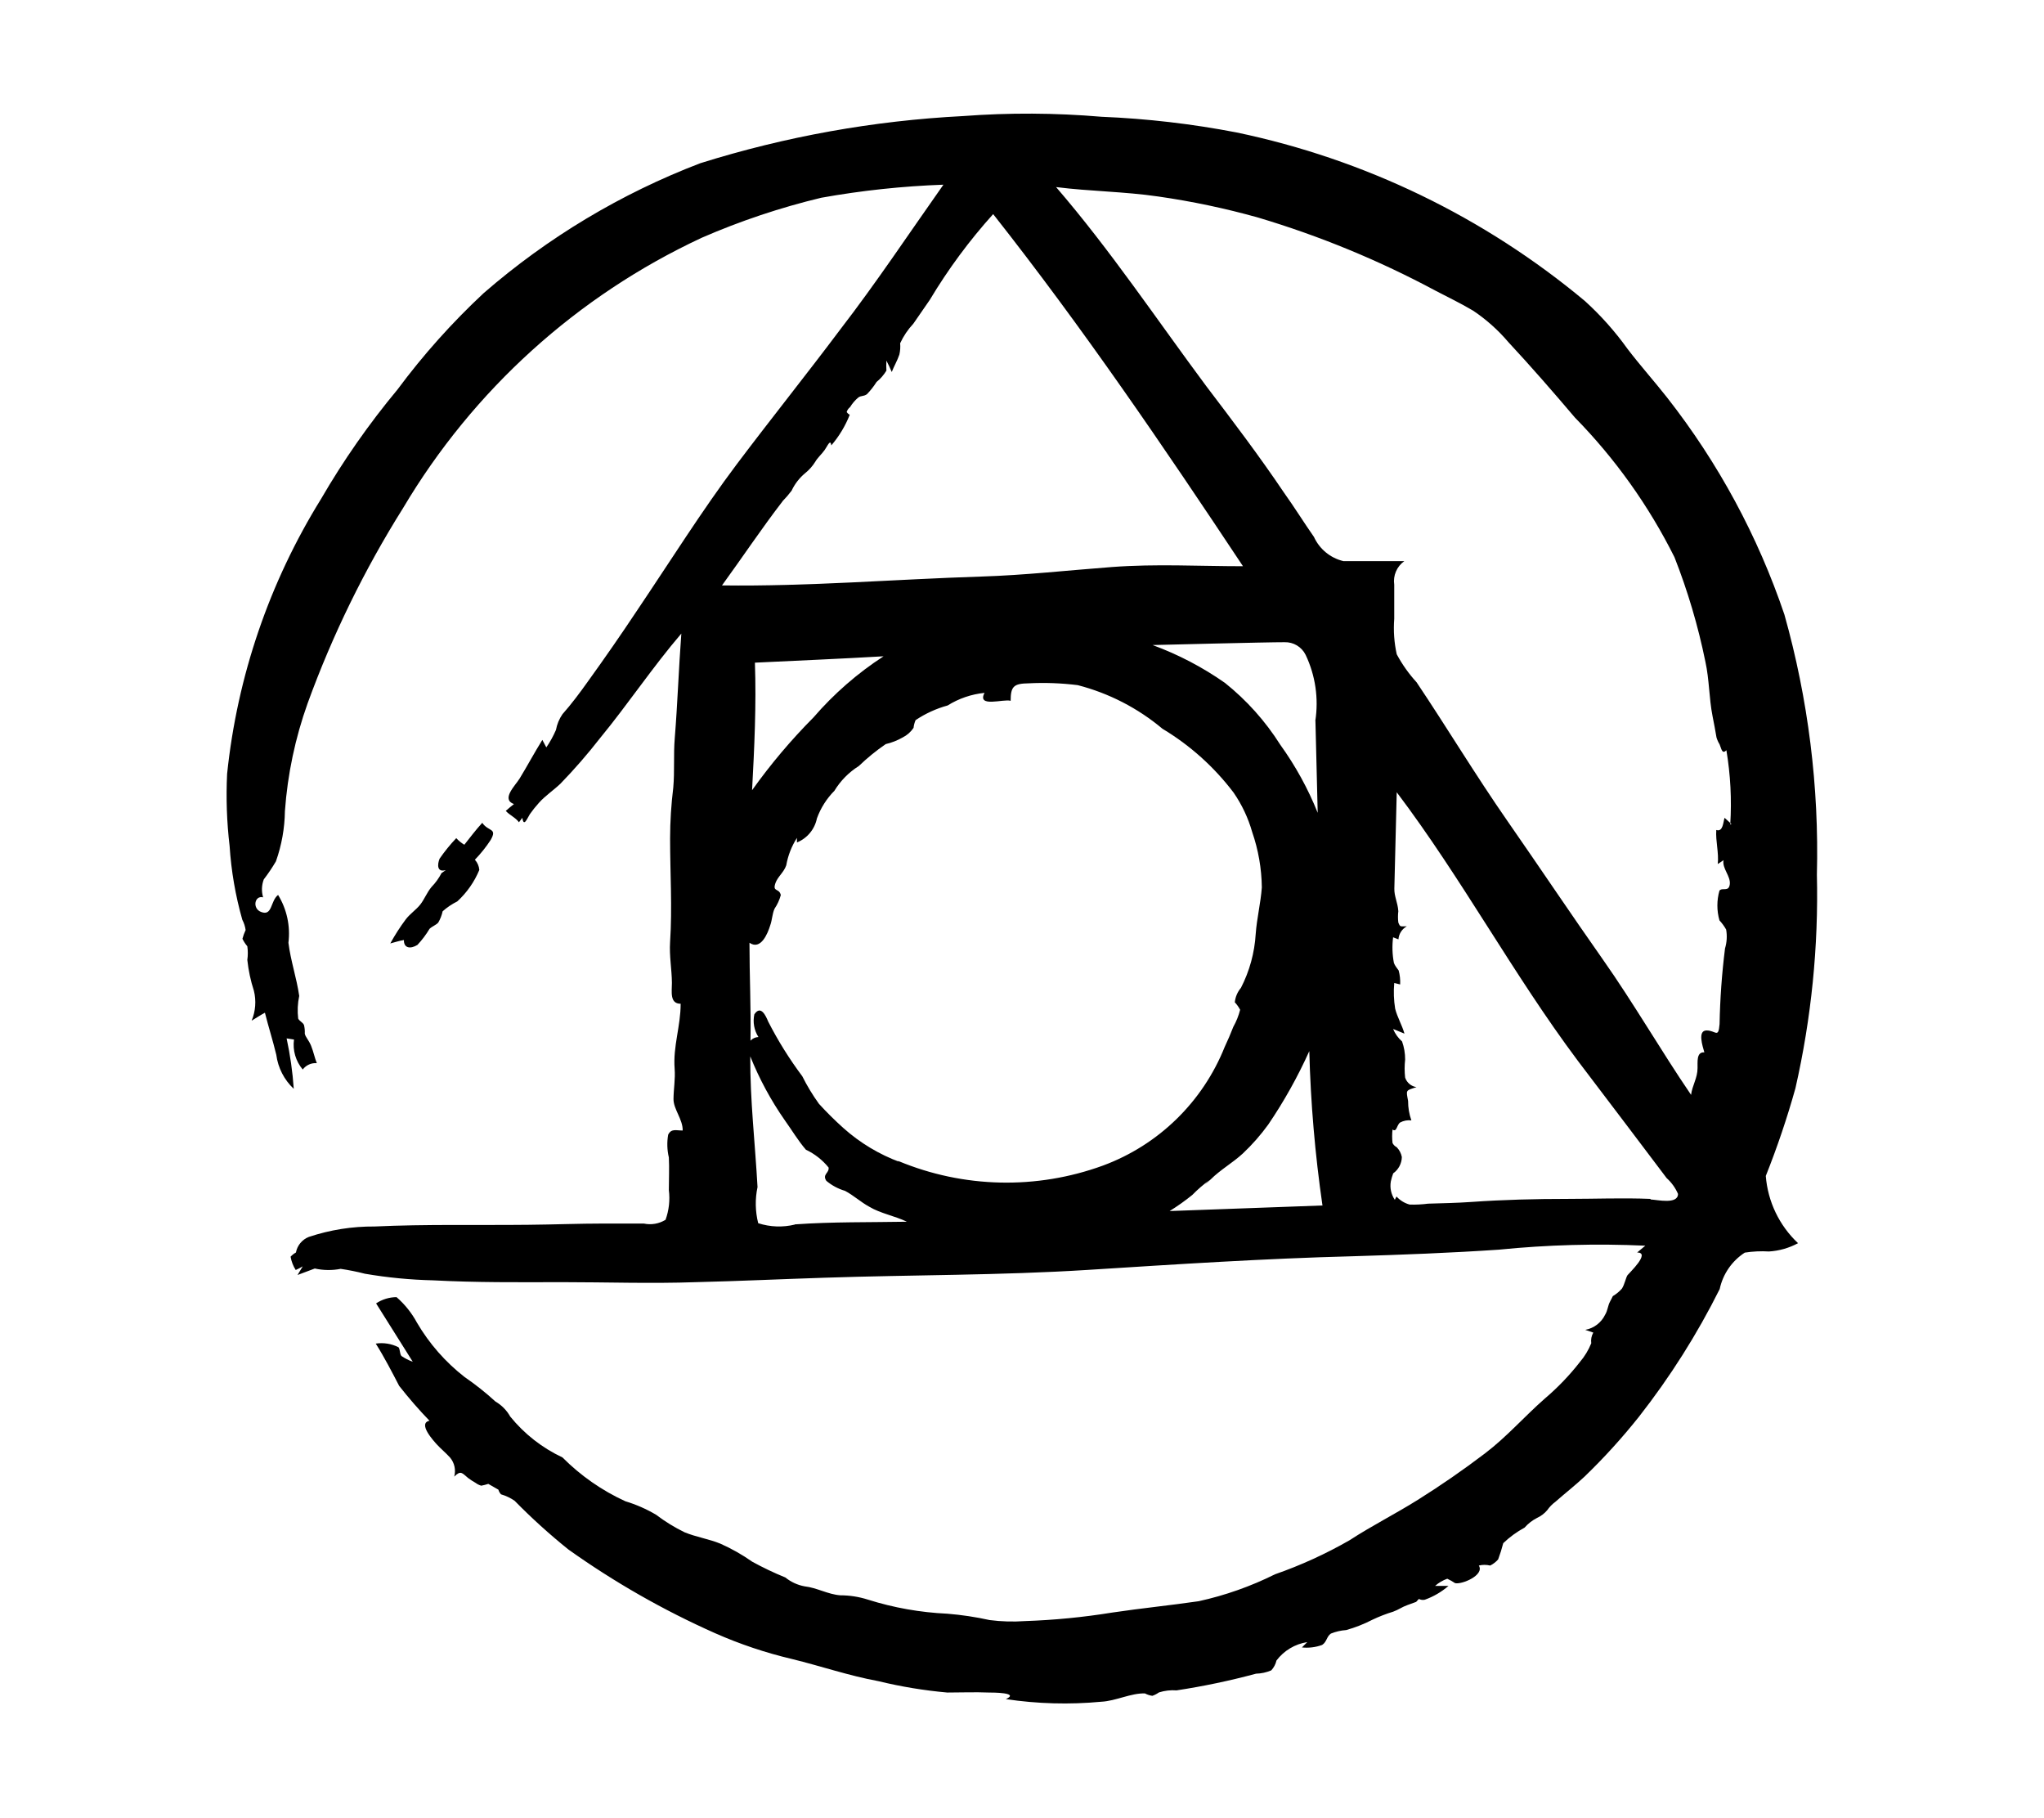
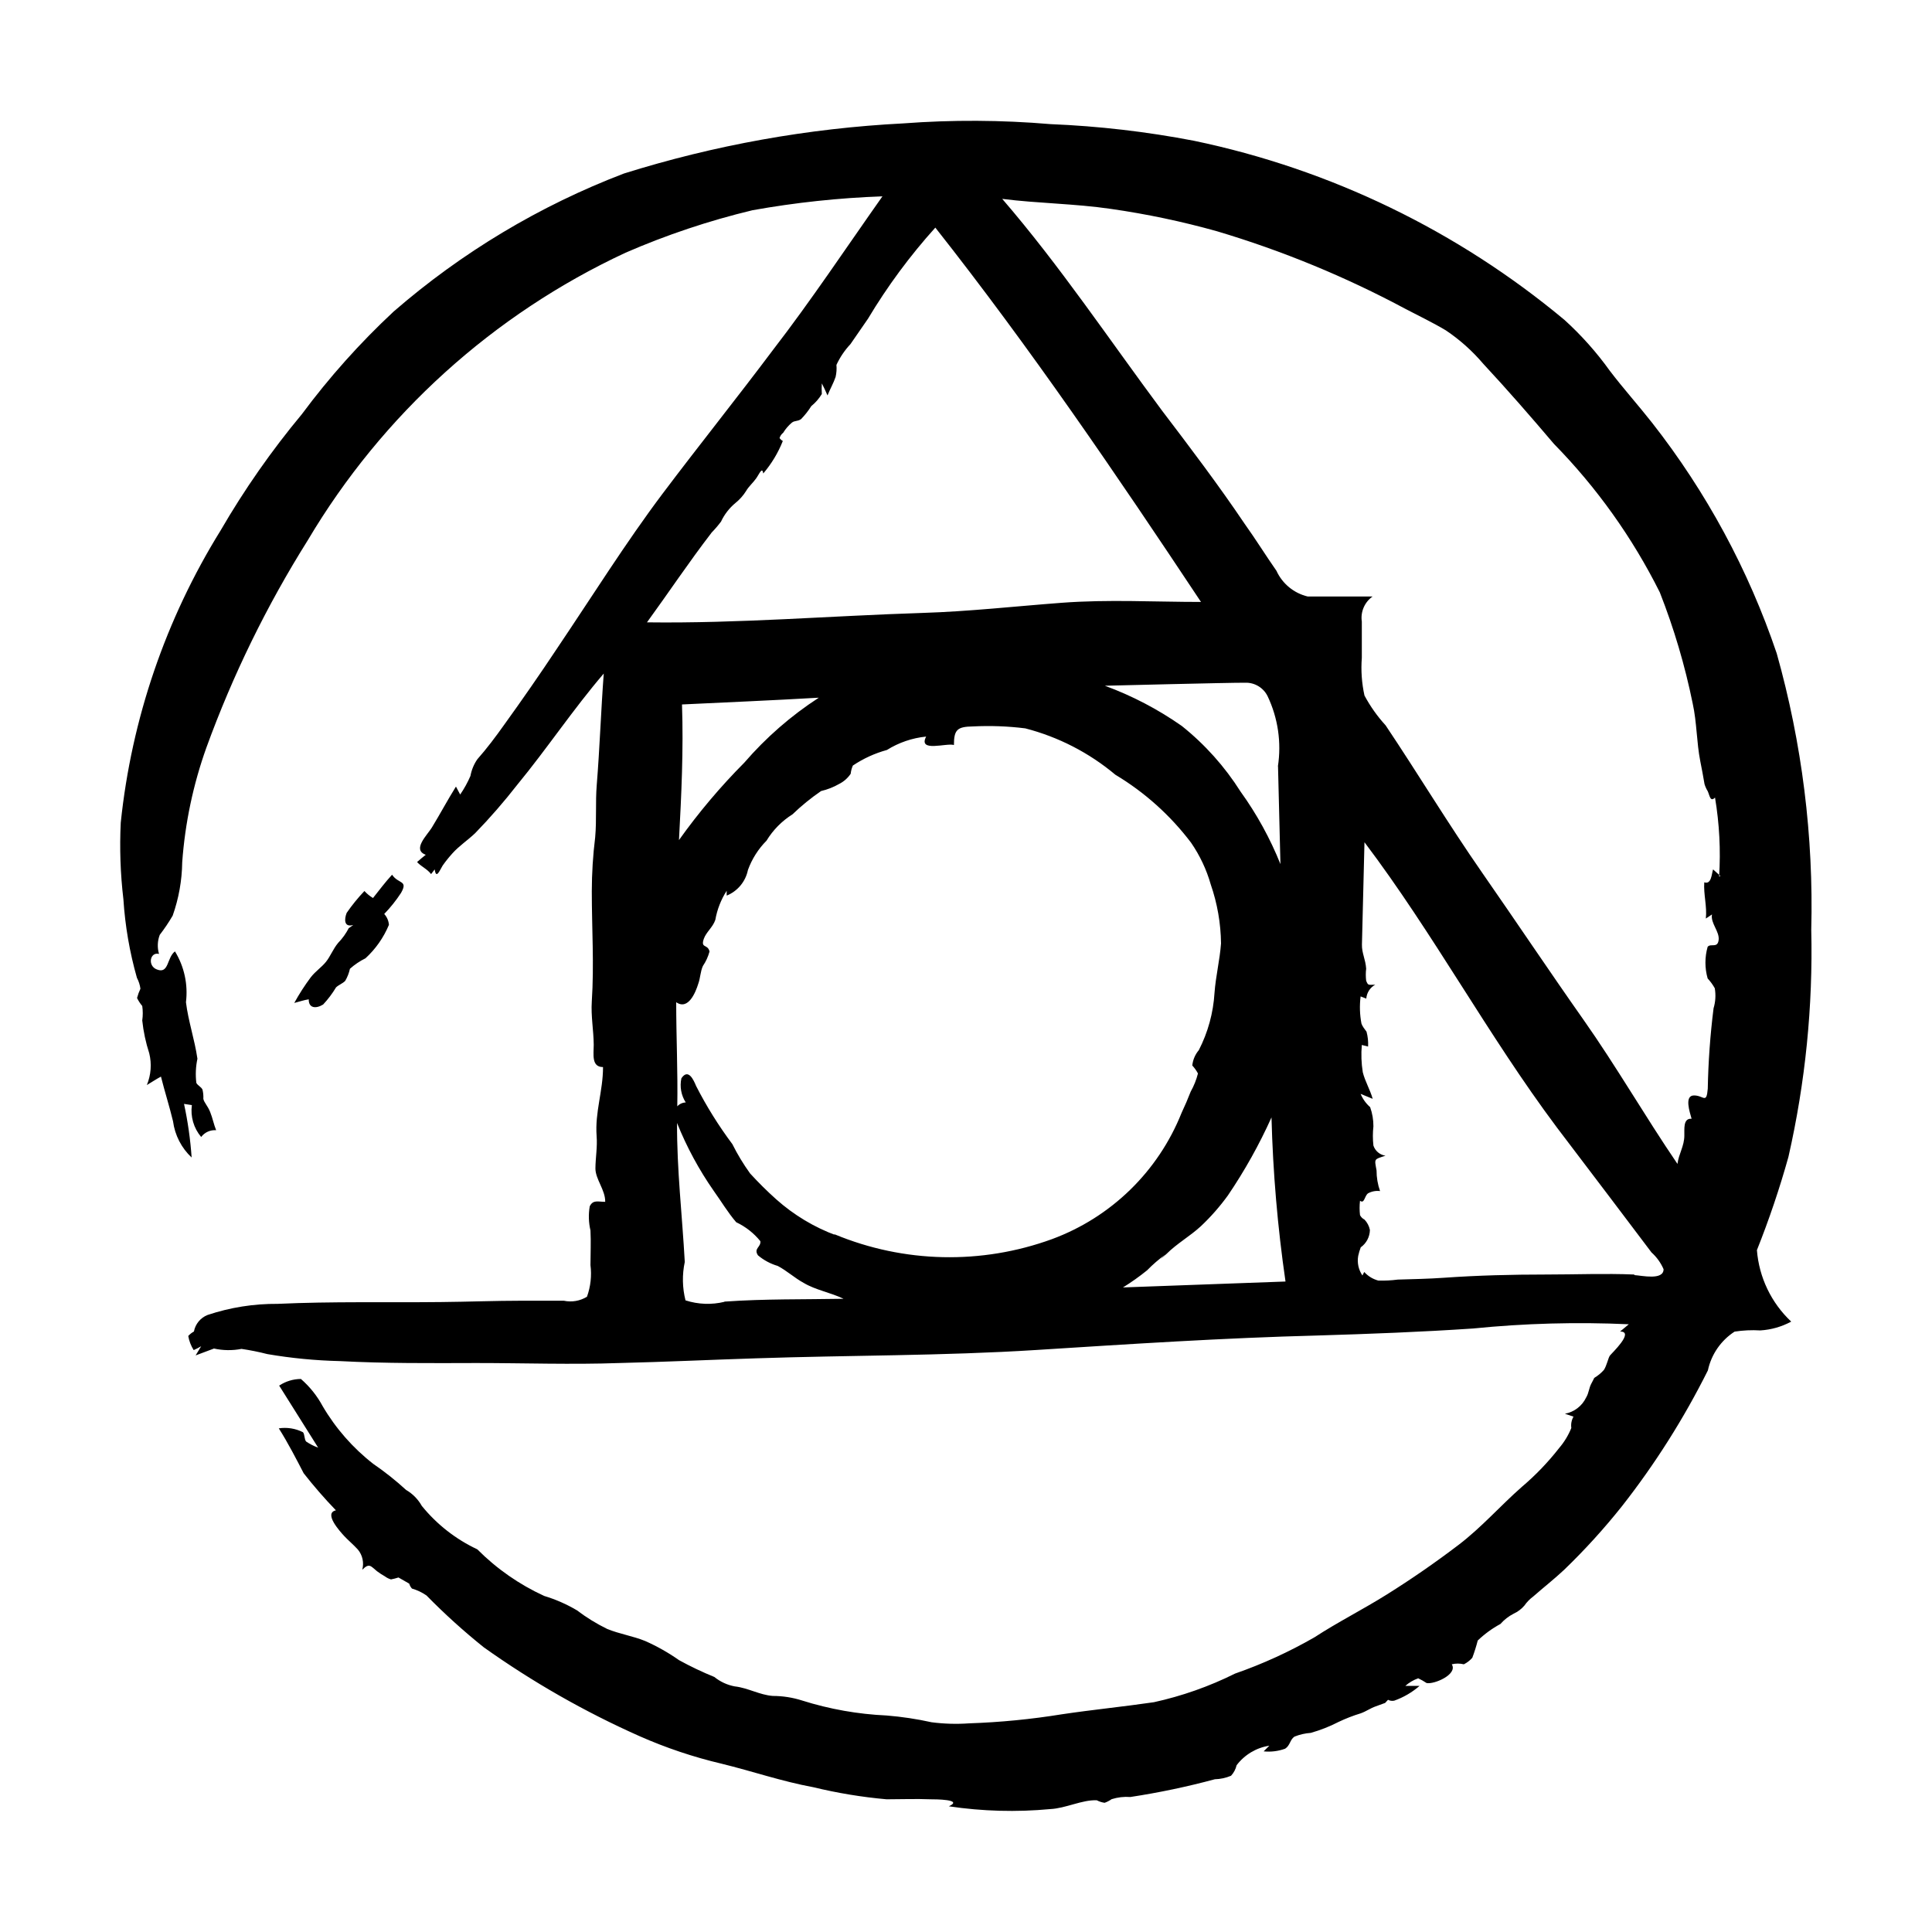
- <svg xmlns="http://www.w3.org/2000/svg" width="18" height="16" viewBox="0 0 16 16">
+ <svg xmlns="http://www.w3.org/2000/svg" viewBox="0 0 16 16">
  <defs>
    <style>
      .i-color {
        fill: #000;
        fill-rule: evenodd;
      }
    </style>
  </defs>
  <path class="i-color" d="M13.681,3.5c-0.114-.145-0.237-0.282-0.349-0.429a2.66,2.66,0,0,0-.375-0.421A7.033,7.033,0,0,0,9.889,1.166,8.009,8.009,0,0,0,8.7,1.028a7.634,7.634,0,0,0-1.221-.006,9.324,9.324,0,0,0-2.312.415A6.387,6.387,0,0,0,3.26,2.58,6.263,6.263,0,0,0,2.5,3.43a6.988,6.988,0,0,0-.673.963A5.715,5.715,0,0,0,1,6.813a3.826,3.826,0,0,0,.022.635,3.1,3.1,0,0,0,.112.65,0.268,0.268,0,0,1,.029.09,0.457,0.457,0,0,0-.028.077,0.308,0.308,0,0,0,.043.066,0.417,0.417,0,0,1,0,.12,1.334,1.334,0,0,0,.058.272,0.421,0.421,0,0,1-.02.263c0.039-.023.077-0.049,0.117-0.07,0.031,0.124.07,0.245,0.1,0.37a0.5,0.5,0,0,0,.154.3,3.11,3.11,0,0,0-.063-0.444L1.589,9.152a0.338,0.338,0,0,0,.077.264A0.141,0.141,0,0,1,1.79,9.36c-0.02-.049-0.029-0.1-0.05-0.152S1.69,9.131,1.684,9.1a0.261,0.261,0,0,0-.007-0.076C1.666,9,1.638,8.991,1.626,8.968a0.606,0.606,0,0,1,.009-0.2C1.612,8.609,1.559,8.456,1.54,8.3a0.653,0.653,0,0,0-.091-0.421C1.381,7.93,1.4,8.068,1.3,8.029,1.22,8,1.241,7.881,1.317,7.9a0.247,0.247,0,0,1,.006-0.158,1.506,1.506,0,0,0,.107-0.159,1.38,1.38,0,0,0,.079-0.442,3.584,3.584,0,0,1,.2-0.949,9.031,9.031,0,0,1,.84-1.718A6.01,6.01,0,0,1,5.18,2.093a6.348,6.348,0,0,1,1.052-.352,7.643,7.643,0,0,1,1.076-.115C7.008,2.051,6.718,2.488,6.4,2.9c-0.3.4-.613,0.79-0.914,1.19S4.9,4.945,4.61,5.375Q4.4,5.691,4.177,6C4.106,6.1,4.031,6.2,3.953,6.288a0.355,0.355,0,0,0-.057.138,0.9,0.9,0,0,1-.085.154L3.776,6.514c-0.07.112-.131,0.227-0.2,0.34-0.038.062-.166,0.183-0.05,0.225q-0.037.029-.072,0.06c0.034,0.038.084,0.057,0.116,0.1L3.6,7.2c0.012,0.089.045,0,.066-0.032a1.044,1.044,0,0,1,.08-0.1C3.8,7.007,3.874,6.958,3.935,6.9a4.883,4.883,0,0,0,.348-0.4C4.53,6.2,4.747,5.873,5,5.578,4.977,5.883,4.967,6.19,4.942,6.5c-0.012.145,0,.288-0.013,0.434a3.7,3.7,0,0,0-.028.448c0,0.305.02,0.606,0,.911-0.008.123,0.015,0.239,0.016,0.36,0,0.077-.021.184,0.077,0.184,0,0.2-.068.373-0.053,0.572,0.007,0.091-.009.176-0.01,0.266s0.083,0.18.081,0.278c-0.061,0-.1-0.019-0.128.037a0.5,0.5,0,0,0,.006.2c0.005,0.095,0,.192,0,0.287a0.563,0.563,0,0,1-.029.262,0.262,0.262,0,0,1-.192.033c-0.116,0-.232,0-0.348,0-0.223,0-.446.009-0.669,0.011-0.451.005-.9-0.006-1.353,0.015a1.787,1.787,0,0,0-.58.092,0.184,0.184,0,0,0-.113.137,0.183,0.183,0,0,0-.047.037,0.322,0.322,0,0,0,.045.117,0.558,0.558,0,0,0,.062-0.032l-0.046.076,0.152-.057A0.563,0.563,0,0,0,2,11.171a2.032,2.032,0,0,1,.214.043,4.117,4.117,0,0,0,.6.058c0.377,0.02.753,0.017,1.131,0.016,0.395,0,.789.014,1.184,0,0.378-.009.756-0.027,1.133-0.039,0.774-.026,1.547-0.02,2.32-0.069s1.552-.1,2.331-0.12c0.429-.013.858-0.029,1.287-0.058a8.846,8.846,0,0,1,1.289-.035l-0.072.06c0.123,0-.072.182-0.085,0.2s-0.026.083-.049,0.118a0.332,0.332,0,0,1-.08.066s-0.019.039-.024,0.047c-0.021.038-.02,0.077-0.043,0.115a0.243,0.243,0,0,1-.176.135l0.071,0.024a0.148,0.148,0,0,0-.018.094,0.6,0.6,0,0,1-.1.165,2.177,2.177,0,0,1-.309.322c-0.18.158-.334,0.336-0.526,0.482s-0.39.283-.593,0.41-0.407.229-.6,0.355a3.887,3.887,0,0,1-.657.3,2.9,2.9,0,0,1-.672.237c-0.253.037-.508,0.062-0.762,0.1a6.09,6.09,0,0,1-.768.075,1.558,1.558,0,0,1-.311-0.009,2.747,2.747,0,0,0-.372-0.056,2.735,2.735,0,0,1-.7-0.124A0.8,0.8,0,0,0,6.4,14.045c-0.109-.008-0.206-0.067-0.315-0.079a0.377,0.377,0,0,1-.169-0.078,2.769,2.769,0,0,1-.292-0.139,1.646,1.646,0,0,0-.281-0.159c-0.1-.041-0.213-0.058-0.315-0.1a1.511,1.511,0,0,1-.25-0.154,1.227,1.227,0,0,0-.271-0.119,1.894,1.894,0,0,1-.554-0.386,1.306,1.306,0,0,1-.46-0.36,0.351,0.351,0,0,0-.13-0.132,2.478,2.478,0,0,0-.272-0.216,1.689,1.689,0,0,1-.419-0.478,0.8,0.8,0,0,0-.18-0.225,0.329,0.329,0,0,0-.18.055l0.323,0.514a0.449,0.449,0,0,1-.1-0.051c-0.016-.02-0.011-0.06-0.026-0.077a0.333,0.333,0,0,0-.2-0.032c0.076,0.12.15,0.264,0.206,0.372a4.015,4.015,0,0,0,.267.307c-0.106.023,0.037,0.178,0.067,0.211s0.079,0.074.115,0.114A0.185,0.185,0,0,1,3,13c0.059-.059.07-0.03,0.122,0.012a0.581,0.581,0,0,0,.066.043,0.155,0.155,0,0,0,.05.025A0.5,0.5,0,0,0,3.3,13.064s0.077,0.044.089,0.051a0.1,0.1,0,0,0,.023.041,0.409,0.409,0,0,1,.12.057,5.353,5.353,0,0,0,.474.429,7.431,7.431,0,0,0,1.29.736,3.878,3.878,0,0,0,.679.228c0.254,0.062.5,0.147,0.761,0.195a4.123,4.123,0,0,0,.606.1c0.121,0,.242-0.005.365,0,0.033,0,.277,0,0.151.058a3.478,3.478,0,0,0,.84.023c0.127-.006.264-0.078,0.385-0.073a0.2,0.2,0,0,0,.065.021A0.244,0.244,0,0,0,9.206,14.9a0.411,0.411,0,0,1,.155-0.018,6.358,6.358,0,0,0,.7-0.147,0.368,0.368,0,0,0,.134-0.029,0.193,0.193,0,0,0,.046-0.087,0.421,0.421,0,0,1,.271-0.162l-0.047.047a0.4,0.4,0,0,0,.178-0.022c0.042-.027.039-0.074,0.077-0.1a0.443,0.443,0,0,1,.135-0.031,1.233,1.233,0,0,0,.231-0.091,1.319,1.319,0,0,1,.183-0.071c0.045-.016.079-0.042,0.125-0.058l0.077-.028,0.024-.026a0.076,0.076,0,0,0,.052.007,0.655,0.655,0,0,0,.209-0.122H11.638a0.326,0.326,0,0,1,.107-0.063,0.519,0.519,0,0,1,.069.039c0.06,0.014.261-.071,0.209-0.155a0.212,0.212,0,0,1,.1,0,0.228,0.228,0,0,0,.07-0.054,1.393,1.393,0,0,0,.045-0.143,0.869,0.869,0,0,1,.188-0.137,0.369,0.369,0,0,1,.109-0.085,0.259,0.259,0,0,0,.09-0.068,0.316,0.316,0,0,1,.072-0.074c0.085-.075.174-0.144,0.257-0.222a5.413,5.413,0,0,0,.479-0.527,6.6,6.6,0,0,0,.711-1.124,0.509,0.509,0,0,1,.221-0.321,0.994,0.994,0,0,1,.213-0.01,0.617,0.617,0,0,0,.256-0.073,0.91,0.91,0,0,1-.284-0.592,7.625,7.625,0,0,0,.261-0.772A7.664,7.664,0,0,0,15,7.7a7.714,7.714,0,0,0-.286-2.289A6.439,6.439,0,0,0,13.681,3.5h0Zm-7.79.913h0A0.925,0.925,0,0,0,5.971,4.32a0.447,0.447,0,0,1,.119-0.154,0.4,0.4,0,0,0,.089-0.1C6.2,4.029,6.235,4,6.262,3.962s0.05-.1.059-0.041a0.955,0.955,0,0,0,.162-0.269,0.079,0.079,0,0,1-.027-0.024,0.085,0.085,0,0,1,.03-0.044A0.344,0.344,0,0,1,6.558,3.5c0.025-.019.045-0.008,0.076-0.029a0.652,0.652,0,0,0,.085-0.108,0.385,0.385,0,0,0,.087-0.1,0.735,0.735,0,0,1,0-.088c0.016,0.031.032,0.064,0.047,0.1,0.02-.051.049-0.1,0.067-0.153a0.319,0.319,0,0,0,.007-0.1A0.65,0.65,0,0,1,7.043,2.85L7.188,2.64a4.839,4.839,0,0,1,.558-0.755c0.789,1,1.5,2.046,2.2,3.1-0.386,0-.767-0.022-1.153.007S8.025,5.064,7.64,5.076C6.88,5.1,6.118,5.164,5.358,5.154c0.179-.246.348-0.5,0.533-0.74h0Zm4.693,1.933,0.02,0.81a2.82,2.82,0,0,0-.33-0.6,2.2,2.2,0,0,0-.487-0.544A2.781,2.781,0,0,0,9.15,5.679s1.034-.026,1.161-0.025a0.2,0.2,0,0,1,.187.112,1,1,0,0,1,.085.581h0ZM5.649,5.834C6.026,5.816,6.4,5.8,6.781,5.778a2.9,2.9,0,0,0-.617.538,5.152,5.152,0,0,0-.541.641c0.02-.374.038-0.748,0.025-1.123h0ZM6,10.781a0.592,0.592,0,0,1-.323-0.012,0.7,0.7,0,0,1-.006-0.318C5.65,10.068,5.605,9.686,5.607,9.3a2.813,2.813,0,0,0,.305.564c0.061,0.085.116,0.178,0.185,0.258a0.572,0.572,0,0,1,.2.157c0.006,0.05-.058.059-0.02,0.117a0.452,0.452,0,0,0,.164.088c0.076,0.04.14,0.1,0.214,0.14,0.1,0.06.224,0.08,0.331,0.132-0.326.006-.654,0-0.98,0.023H6Zm0.907-.558,0.021,0.009h0a1.558,1.558,0,0,1-.5-0.3,3.021,3.021,0,0,1-.216-0.214,1.755,1.755,0,0,1-.147-0.243,3.343,3.343,0,0,1-.3-0.481C5.744,8.943,5.7,8.845,5.643,8.93a0.266,0.266,0,0,0,.036.2,0.1,0.1,0,0,0-.07.032C5.614,8.876,5.6,8.59,5.6,8.3c0.1,0.069.161-.082,0.183-0.154C5.8,8.1,5.8,8.046,5.821,8A0.4,0.4,0,0,0,5.876,7.88C5.861,7.815,5.8,7.857,5.829,7.774c0.02-.056.074-0.094,0.095-0.156a0.655,0.655,0,0,1,.094-0.241l0,0.04a0.291,0.291,0,0,0,.176-0.212,0.67,0.67,0,0,1,.154-0.243,0.666,0.666,0,0,1,.215-0.218A1.862,1.862,0,0,1,6.8,6.551,0.555,0.555,0,0,0,6.95,6.492a0.251,0.251,0,0,0,.095-0.084A0.23,0.23,0,0,1,7.063,6.34a0.96,0.96,0,0,1,.282-0.129A0.756,0.756,0,0,1,7.67,6.1C7.6,6.234,7.841,6.15,7.9,6.17c0-.128.028-0.152,0.158-0.154a2.475,2.475,0,0,1,.433.016,1.9,1.9,0,0,1,.746.384,2.211,2.211,0,0,1,.627.563,1.177,1.177,0,0,1,.163.346,1.549,1.549,0,0,1,.085.488c-0.01.137-.044,0.272-0.054,0.41a1.193,1.193,0,0,1-.13.474,0.234,0.234,0,0,0-.054.127,0.315,0.315,0,0,1,.047.066,0.617,0.617,0,0,1-.06.15q-0.035.09-.076,0.177a1.842,1.842,0,0,1-1.073,1.045,2.479,2.479,0,0,1-1.8-.04h0ZM9.3,10.662A1.939,1.939,0,0,0,9.5,10.52a1.167,1.167,0,0,1,.153-0.132l0,0a0.39,0.39,0,0,0-.043.042l0.013-.012,0.038-.034c0.086-.086.194-0.146,0.284-0.229A1.8,1.8,0,0,0,10.169,9.9a4.276,4.276,0,0,0,.361-0.646,11.539,11.539,0,0,0,.116,1.359L9.3,10.662h0Zm4.234-.107c-0.242-.01-0.486,0-0.728,0-0.284,0-.567.007-0.85,0.027-0.127.009-.253,0.011-0.38,0.015a0.994,0.994,0,0,1-.162.008,0.24,0.24,0,0,1-.116-0.071l-0.015.029a0.22,0.22,0,0,1-.035-0.162,0.5,0.5,0,0,1,.021-0.071,0.181,0.181,0,0,0,.076-0.144A0.172,0.172,0,0,0,11.3,10.1a0.083,0.083,0,0,1-.037-0.037,0.52,0.52,0,0,1,0-.119c0.037,0.028.036-.038,0.066-0.061a0.164,0.164,0,0,1,.1-0.019A0.509,0.509,0,0,1,11.4,9.693c-0.018-.1-0.023-0.09.074-0.122a0.124,0.124,0,0,1-.1-0.084,0.715,0.715,0,0,1,0-.159,0.465,0.465,0,0,0-.027-0.159,0.3,0.3,0,0,1-.079-0.11l0.1,0.041c-0.021-.075-0.063-0.144-0.082-0.22a0.912,0.912,0,0,1-.008-0.226l0.052,0.013a0.392,0.392,0,0,0-.013-0.123C11.3,8.521,11.283,8.5,11.275,8.477a0.718,0.718,0,0,1-.007-0.225L11.315,8.27a0.143,0.143,0,0,1,.074-0.115c-0.058,0-.058.009-0.075-0.033a0.407,0.407,0,0,1,0-.1c-0.005-.077-0.037-0.13-0.035-0.2q0.011-.424.021-0.847c0.573,0.758,1.023,1.6,1.594,2.363,0.153,0.2.748,0.987,0.783,1.034a0.4,0.4,0,0,1,.1.139c0,0.095-.182.052-0.241,0.049h0Zm0.714-3.3L14.187,7.2c-0.012.035-.013,0.128-0.073,0.107-0.007.1,0.024,0.2,0.013,0.3l0.051-.034c-0.014.072,0.064,0.141,0.055,0.212s-0.065.025-.091,0.056a0.477,0.477,0,0,0,0,.262,0.428,0.428,0,0,1,.059.081,0.361,0.361,0,0,1-.01.166,6.288,6.288,0,0,0-.048.666c-0.011.131-.034,0.055-0.115,0.056s-0.034.139-.019,0.193c-0.073-.006-0.058.091-0.06,0.139,0,0.087-.047.153-0.057,0.235-0.268-.393-0.505-0.806-0.779-1.195s-0.557-.812-0.838-1.216-0.53-.818-0.8-1.221A1.213,1.213,0,0,1,11.3,5.76a1.065,1.065,0,0,1-.022-0.312c0-.1,0-0.2,0-0.3a0.216,0.216,0,0,1,.089-0.208H10.83a0.382,0.382,0,0,1-.259-0.213C10.482,4.6,10.4,4.467,10.307,4.337,10.09,4.015,9.855,3.705,9.623,3.4,9.185,2.811,8.777,2.2,8.3,1.647c0.3,0.038.6,0.039,0.9,0.083a6.86,6.86,0,0,1,.878.185,8.35,8.35,0,0,1,1.565.645c0.111,0.058.224,0.112,0.331,0.176a1.508,1.508,0,0,1,.309.276c0.2,0.215.395,0.439,0.586,0.664a4.855,4.855,0,0,1,.877,1.23,5.536,5.536,0,0,1,.272.919c0.035,0.159.032,0.322,0.063,0.479,0.013,0.064.024,0.125,0.035,0.189a0.248,0.248,0,0,0,.027.06c0.016,0.036.021,0.092,0.06,0.052a2.86,2.86,0,0,1,.034.654h0ZM2.891,7.685L2.926,7.66c-0.078.023-.076-0.047-0.055-0.1a1.5,1.5,0,0,1,.147-0.181,0.314,0.314,0,0,0,.071.058c0.052-.065.1-0.13,0.158-0.193C3.3,7.323,3.382,7.288,3.321,7.395a1.167,1.167,0,0,1-.139.174,0.152,0.152,0,0,1,.039.09,0.785,0.785,0,0,1-.194.277,0.581,0.581,0,0,0-.129.087,0.341,0.341,0,0,1-.039.1c-0.021.022-.054,0.033-0.076,0.054a0.84,0.84,0,0,1-.107.142c-0.062.038-.121,0.029-0.119-0.043-0.041.006-.08,0.02-0.12,0.03a1.8,1.8,0,0,1,.137-0.213C2.613,8.043,2.664,8.01,2.7,7.965s0.059-.107.1-0.156a0.516,0.516,0,0,0,.089-0.124h0Z" transform="translate(0 0)" />
</svg>
